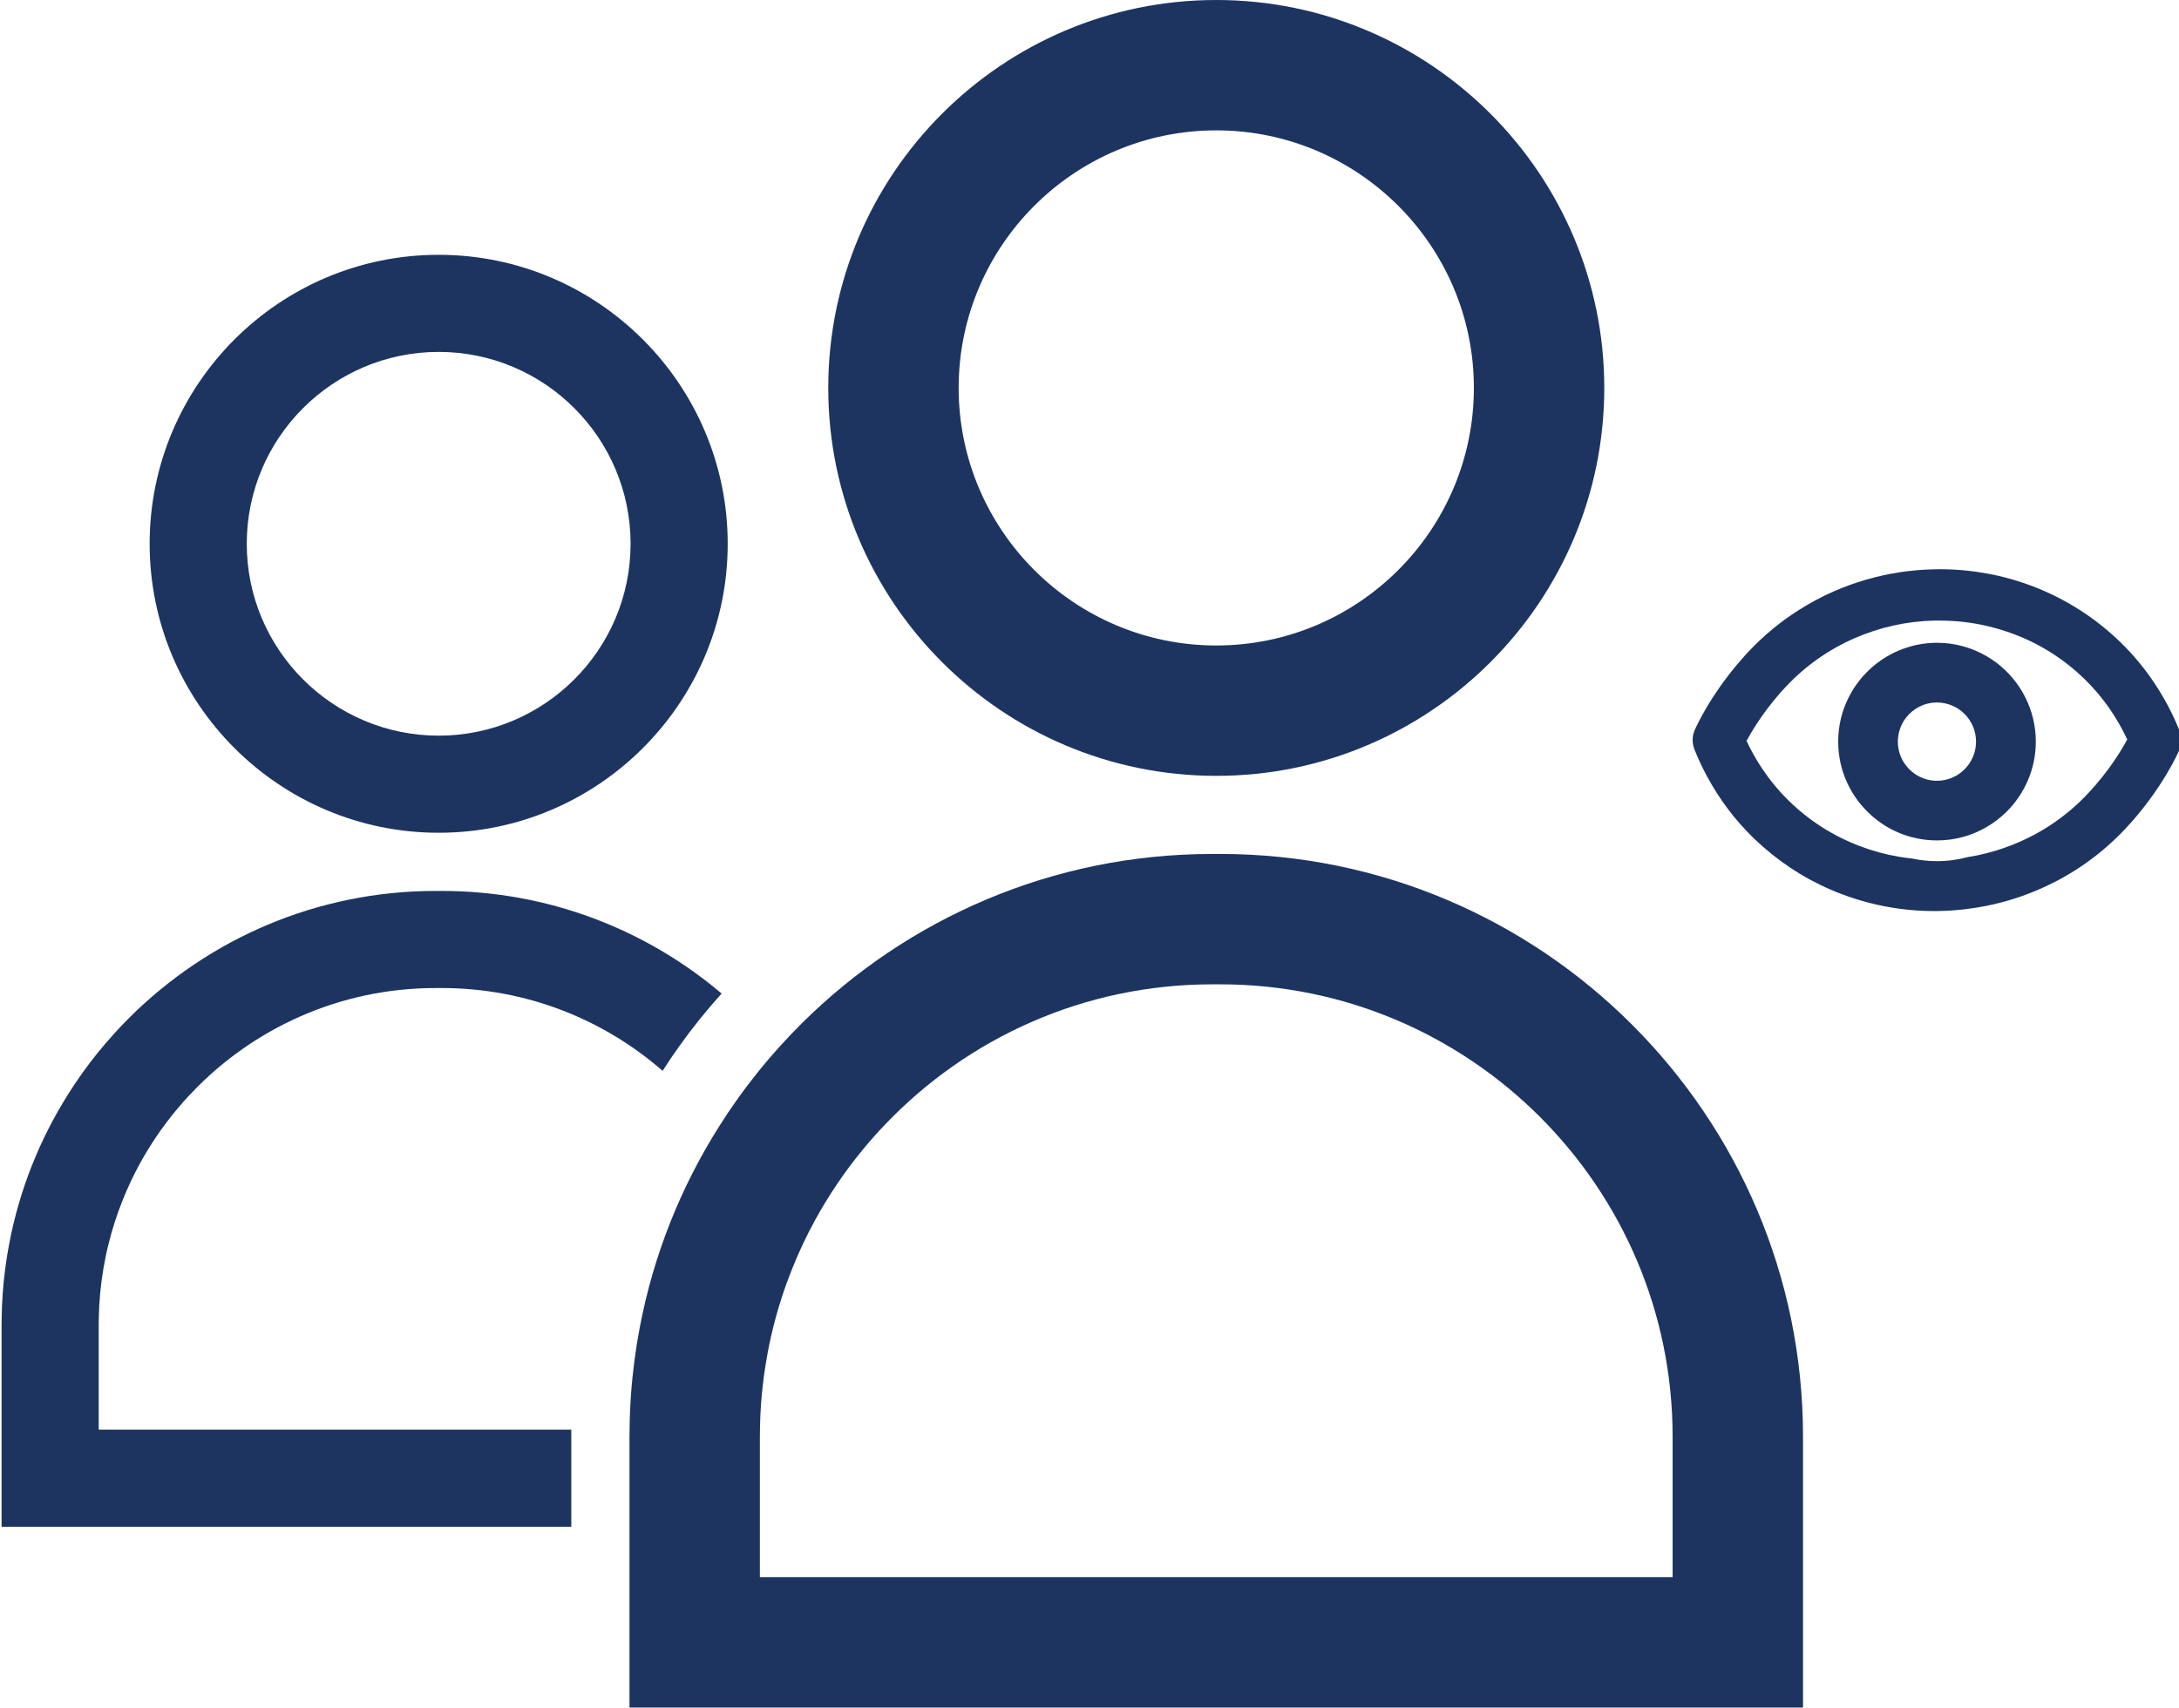
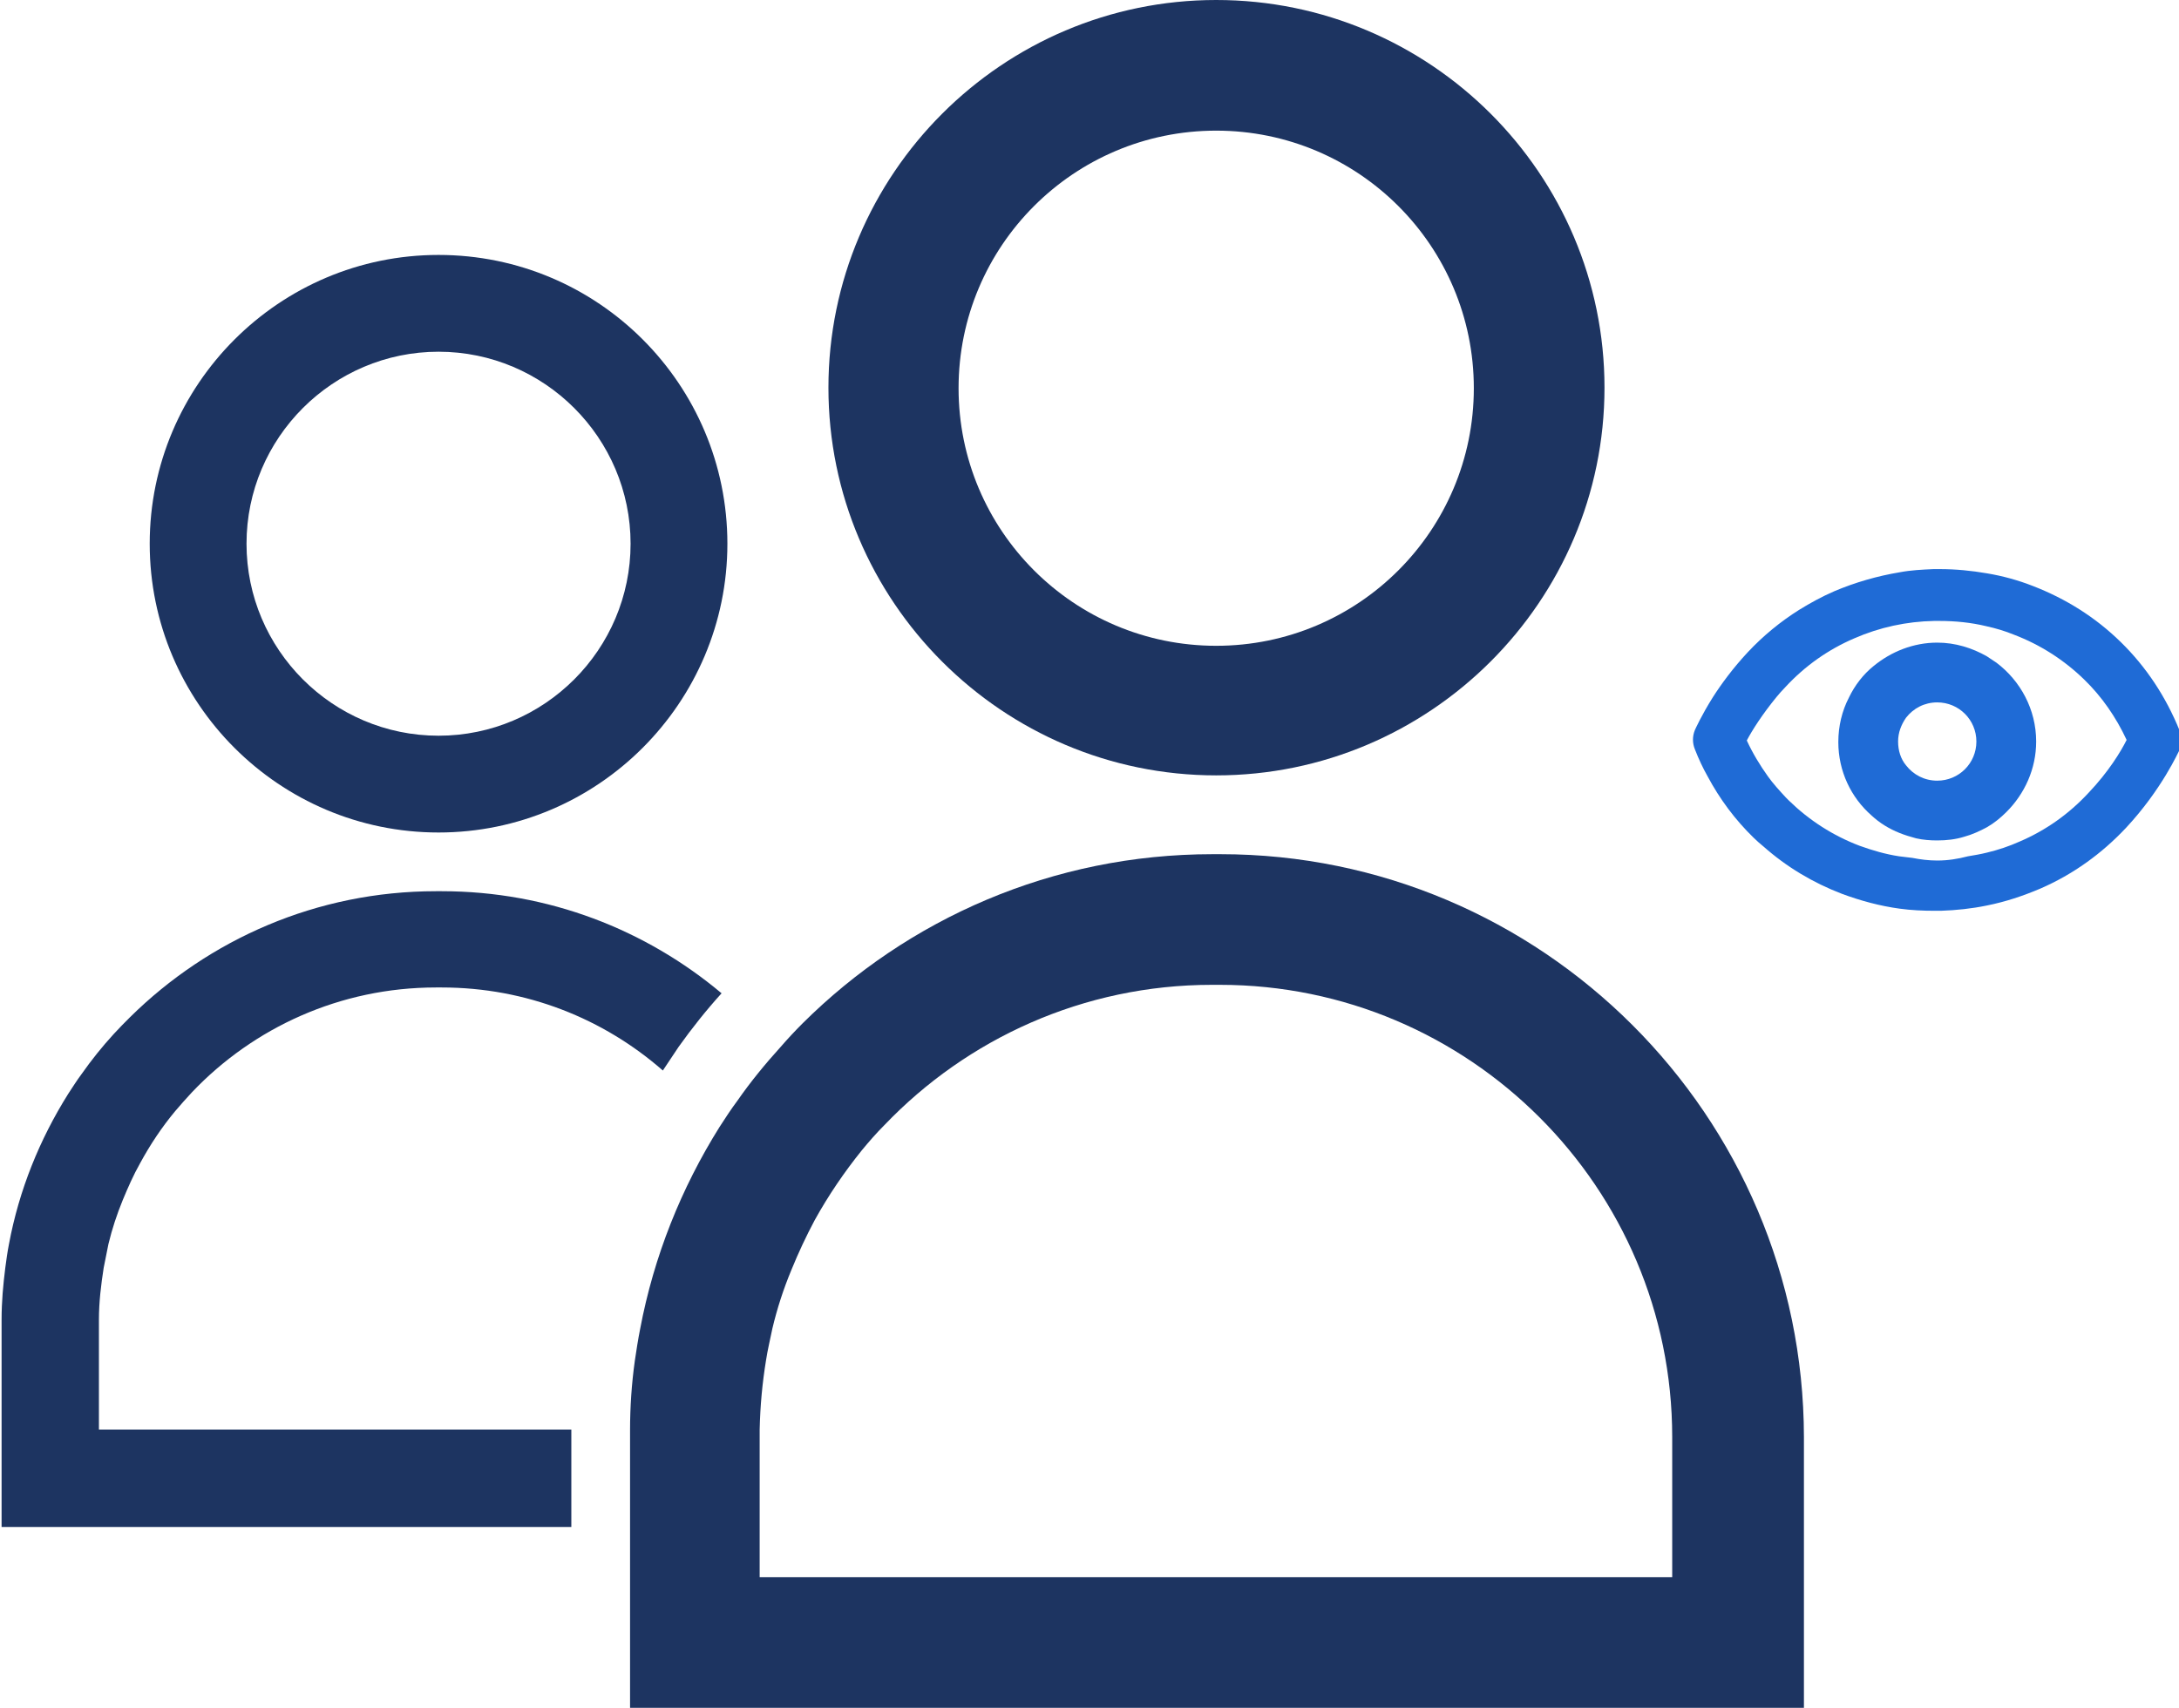
- <svg xmlns="http://www.w3.org/2000/svg" id="Layer_1" viewBox="0 0 411.93 322.88">
-   <defs>
-     <style>.cls-1{fill:#1d3461;}</style>
-   </defs>
-   <path class="cls-1" d="M229.93,0C189.48,0,156.58,32.9,156.58,73.35s32.9,73.35,73.35,73.35,73.35-32.91,73.35-73.35S270.37,0,229.93,0Zm0,122.05c-26.86,0-48.7-21.85-48.7-48.7s21.84-48.7,48.7-48.7,48.7,21.84,48.7,48.7-21.85,48.7-48.7,48.7Z" />
-   <path class="cls-1" d="M82.93,48.18c-30.13,0-54.64,24.51-54.64,54.64s24.51,54.64,54.64,54.64,54.64-24.52,54.64-54.64-24.52-54.64-54.64-54.64Zm0,90.92c-20.01,0-36.28-16.28-36.28-36.28s16.27-36.28,36.28-36.28,36.28,16.27,36.28,36.28-16.28,36.28-36.28,36.28Z" />
-   <path class="cls-1" d="M83.5,168.46h-1.14c-22.5,0-42.91,9.1-57.75,23.81-1.06,1.05-2.09,2.13-3.09,3.24-2.18,2.4-4.23,4.95-6.11,7.6-.87,1.23-1.71,2.47-2.5,3.74-5.4,8.55-9.26,18.16-11.19,28.44-.28,1.47-.52,2.96-.72,4.47-.42,3.2-.66,6.45-.69,9.76-.01,.33-.01,.67-.01,.99v38.18H108v-18.36H18.66v-19.82c0-.33,0-.66,.01-.99,.05-3.32,.35-6.58,.9-9.76,.26-1.51,.56-3.01,.93-4.47,.7-2.85,1.59-5.62,2.66-8.29,.96-2.41,2.05-4.74,3.28-6.98,1.92-3.5,4.14-6.79,6.65-9.84,1.02-1.24,2.07-2.44,3.18-3.59,11.61-12.18,27.98-19.77,46.09-19.77h1.14c15.97,0,30.59,5.91,41.77,15.66,.96-1.53,1.97-3.02,3.02-4.49,2.51-3.54,5.23-6.92,8.13-10.13-14.29-12.1-32.76-19.4-52.92-19.4Z" />
-   <path class="cls-1" d="M230.7,161.47h-1.54c-30.2,0-57.6,12.21-77.52,31.96-1.42,1.41-2.81,2.86-4.15,4.35-2.93,3.23-5.67,6.64-8.2,10.21-1.17,1.64-2.29,3.31-3.36,5.02-7.25,11.47-12.43,24.37-15.02,38.17-.38,1.98-.7,3.98-.96,6-.57,4.3-.89,8.67-.93,13.11-.02,.44-.02,.89-.02,1.33v51.25h221.85v-51.25c0-60.74-49.41-110.15-110.15-110.15Zm85.5,136.75H143.65v-26.6c0-.45,0-.89,.02-1.33,.06-4.46,.47-8.84,1.21-13.11,.34-2.02,.75-4.03,1.24-6,.94-3.82,2.14-7.54,3.57-11.13,1.29-3.23,2.76-6.36,4.41-9.37,2.57-4.69,5.56-9.11,8.93-13.21,1.36-1.66,2.78-3.27,4.27-4.82,15.58-16.34,37.55-26.53,61.86-26.53h1.54c47.14,0,85.5,38.35,85.5,85.5v26.6Z" />
+ <svg xmlns="http://www.w3.org/2000/svg" version="1.1" id="Layer_1" x="0px" y="0px" viewBox="0 0 411.9 322.9" style="enable-background:new 0 0 411.9 322.9;" xml:space="preserve">
+   <style type="text/css">
+ 	.st0{fill:#1D3461;}
+ 	.st1{fill:#1F6BD6;}
+ </style>
+   <path class="st0" d="M229.9,0c-40.4,0-73.3,32.9-73.3,73.3s32.9,73.3,73.3,73.3s73.4-32.9,73.4-73.3S270.4,0,229.9,0z M229.9,122.1  c-26.9,0-48.7-21.8-48.7-48.7s21.8-48.7,48.7-48.7s48.7,21.8,48.7,48.7S256.8,122.1,229.9,122.1L229.9,122.1z" />
+   <path class="st0" d="M82.9,48.2c-30.1,0-54.6,24.5-54.6,54.6s24.5,54.6,54.6,54.6s54.6-24.5,54.6-54.6S113.1,48.2,82.9,48.2z   M82.9,139.1c-20,0-36.3-16.3-36.3-36.3s16.3-36.3,36.3-36.3s36.3,16.3,36.3,36.3S102.9,139.1,82.9,139.1z" />
+   <path class="st0" d="M83.5,168.5h-1.1c-22.5,0-42.9,9.1-57.8,23.8c-1.1,1.1-2.1,2.1-3.1,3.2c-2.2,2.4-4.2,4.9-6.1,7.6  c-0.9,1.2-1.7,2.5-2.5,3.7c-5.4,8.6-9.3,18.2-11.2,28.4c-0.3,1.5-0.5,3-0.7,4.5c-0.4,3.2-0.7,6.4-0.7,9.8c0,0.3,0,0.7,0,1v38.2H108  v-18.4H18.7v-19.8c0-0.3,0-0.7,0-1c0-3.3,0.4-6.6,0.9-9.8c0.3-1.5,0.6-3,0.9-4.5c0.7-2.9,1.6-5.6,2.7-8.3c1-2.4,2-4.7,3.3-7  c1.9-3.5,4.1-6.8,6.6-9.8c1-1.2,2.1-2.4,3.2-3.6c11.6-12.2,28-19.8,46.1-19.8h1.1c16,0,30.6,5.9,41.8,15.7c1-1.5,2-3,3-4.5  c2.5-3.5,5.2-6.9,8.1-10.1C122.1,175.8,103.7,168.5,83.5,168.5L83.5,168.5z" />
+   <path class="st0" d="M230.7,161.5h-1.5c-30.2,0-57.6,12.2-77.5,32c-1.4,1.4-2.8,2.9-4.1,4.4c-2.9,3.2-5.7,6.6-8.2,10.2  c-1.2,1.6-2.3,3.3-3.4,5c-7.2,11.5-12.4,24.4-15,38.2c-0.4,2-0.7,4-1,6c-0.6,4.3-0.9,8.7-0.9,13.1c0,0.4,0,0.9,0,1.3v51.2h221.9  v-51.2C340.9,210.9,291.4,161.5,230.7,161.5L230.7,161.5z M316.2,298.2H143.6v-26.6c0-0.5,0-0.9,0-1.3c0.1-4.5,0.5-8.8,1.2-13.1  c0.3-2,0.8-4,1.2-6c0.9-3.8,2.1-7.5,3.6-11.1c1.3-3.2,2.8-6.4,4.4-9.4c2.6-4.7,5.6-9.1,8.9-13.2c1.4-1.7,2.8-3.3,4.3-4.8  c15.6-16.3,37.6-26.5,61.9-26.5h1.5c47.1,0,85.5,38.3,85.5,85.5V298.2z" />
  <g>
-     <path class="cls-1" d="M412.01,138.12c-2.58-6.38-6.33-11.99-11.13-16.67-4.81-4.66-10.4-8.23-16.62-10.6-2.83-1.08-5.73-1.89-8.69-2.42-2.91-.53-5.88-.8-8.88-.8-.4,0-.81,0-1.22,.02-2.17,.05-4.32,.24-6.44,.57-4.25,.66-8.38,1.86-12.35,3.59-2.29,1-4.48,2.18-6.58,3.51-3.53,2.23-6.77,4.91-9.66,8.01-2.84,3.04-5.03,6.05-6.64,8.53-2.25,3.5-3.34,6-3.42,6.17-.51,1.19-.52,2.54-.03,3.74,.71,1.76,1.51,3.46,2.4,5.11,2.33,4.3,5.25,8.18,8.72,11.55,.58,.56,1.17,1.11,1.77,1.63,4.39,3.88,9.37,6.89,14.86,8.98,3.53,1.34,7.2,2.28,10.93,2.78,2.19,.3,4.4,.45,6.63,.45,.41,0,.81,0,1.22-.02,2.94-.07,5.84-.4,8.69-.98,3.46-.69,6.83-1.76,10.09-3.19,6.17-2.69,11.64-6.57,16.25-11.5,6.84-7.33,9.93-14.42,10.06-14.72,.51-1.17,.52-2.53,.04-3.72Zm-17.2,11.82c-3.7,3.97-8.1,7.09-13.05,9.25-2.02,.89-4.08,1.6-6.2,2.14-1.17,.3-2.36,.54-3.56,.73-1.86,.5-3.82,.77-5.84,.77-1.61,0-3.18-.17-4.69-.5-.83-.08-1.65-.19-2.46-.33-2.56-.43-5.05-1.11-7.48-2.04-4.98-1.9-9.47-4.75-13.31-8.5-.2-.19-.39-.38-.57-.57-1.25-1.26-2.4-2.6-3.44-4.02-1.55-2.1-2.91-4.37-4.03-6.79,1.02-1.89,2.87-4.94,5.65-8.23,.52-.63,1.09-1.27,1.69-1.91,3.7-3.97,8.09-7.08,13.04-9.25,4.8-2.09,9.88-3.23,15.13-3.35,.33,0,.66,0,.98,0,3.02,0,5.99,.34,8.88,1,1.78,.41,3.52,.94,5.24,1.59,4.98,1.89,9.47,4.75,13.31,8.5,3.33,3.24,6.04,7.08,8.04,11.39-1.21,2.25-3.58,6.11-7.34,10.13Z" />
-     <path class="cls-1" d="M377.36,125.26s0,0,0,0c-.57-.42-1.17-.82-1.78-1.17-2.76-1.62-5.98-2.55-9.4-2.55-4.54,0-8.72,1.65-11.97,4.36-1.96,1.64-3.57,3.66-4.72,5.95-1.28,2.52-1.99,5.36-1.99,8.38,0,5.53,2.42,10.52,6.27,13.94h0c1.54,1.39,3.32,2.51,5.26,3.32,.99,.41,2.02,.74,3.09,.97,1.3,.3,2.66,.45,4.05,.45,1.77,0,3.47-.24,5.08-.7,1.53-.43,2.97-1.05,4.32-1.84,1.36-.79,2.62-1.76,3.73-2.85,3.43-3.4,5.56-8.1,5.56-13.29,0-6.11-2.96-11.55-7.5-14.97Zm-18.58,14.97c0-1.68,.57-3.23,1.51-4.48,1.35-1.77,3.48-2.92,5.88-2.92,4.08,0,7.39,3.32,7.39,7.4s-3.31,7.4-7.39,7.4c-2.4,0-4.53-1.15-5.88-2.92-.95-1.24-1.51-2.8-1.51-4.48Z" />
+     <path class="st1" d="M412,138.1c-2.6-6.4-6.3-12-11.1-16.7c-4.8-4.7-10.4-8.2-16.6-10.6c-2.8-1.1-5.7-1.9-8.7-2.4   c-2.9-0.5-5.9-0.8-8.9-0.8c-0.4,0-0.8,0-1.2,0c-2.2,0.1-4.3,0.2-6.4,0.6c-4.2,0.7-8.4,1.9-12.4,3.6c-2.3,1-4.5,2.2-6.6,3.5   c-3.5,2.2-6.8,4.9-9.7,8c-2.8,3-5,6-6.6,8.5c-2.2,3.5-3.3,6-3.4,6.2c-0.5,1.2-0.5,2.5,0,3.7c0.7,1.8,1.5,3.5,2.4,5.1   c2.3,4.3,5.2,8.2,8.7,11.6c0.6,0.6,1.2,1.1,1.8,1.6c4.4,3.9,9.4,6.9,14.9,9c3.5,1.3,7.2,2.3,10.9,2.8c2.2,0.3,4.4,0.4,6.6,0.4   c0.4,0,0.8,0,1.2,0c2.9-0.1,5.8-0.4,8.7-1c3.5-0.7,6.8-1.8,10.1-3.2c6.2-2.7,11.6-6.6,16.2-11.5c6.8-7.3,9.9-14.4,10.1-14.7   C412.5,140.7,412.5,139.3,412,138.1L412,138.1z M394.8,149.9c-3.7,4-8.1,7.1-13,9.2c-2,0.9-4.1,1.6-6.2,2.1   c-1.2,0.3-2.4,0.5-3.6,0.7c-1.9,0.5-3.8,0.8-5.8,0.8c-1.6,0-3.2-0.2-4.7-0.5c-0.8-0.1-1.6-0.2-2.5-0.3c-2.6-0.4-5-1.1-7.5-2   c-5-1.9-9.5-4.8-13.3-8.5c-0.2-0.2-0.4-0.4-0.6-0.6c-1.2-1.3-2.4-2.6-3.4-4c-1.5-2.1-2.9-4.4-4-6.8c1-1.9,2.9-4.9,5.6-8.2   c0.5-0.6,1.1-1.3,1.7-1.9c3.7-4,8.1-7.1,13-9.2c4.8-2.1,9.9-3.2,15.1-3.3c0.3,0,0.7,0,1,0c3,0,6,0.3,8.9,1c1.8,0.4,3.5,0.9,5.2,1.6   c5,1.9,9.5,4.8,13.3,8.5c3.3,3.2,6,7.1,8,11.4C400.9,142.1,398.6,145.9,394.8,149.9L394.8,149.9z" />
+     <path class="st1" d="M377.4,125.3L377.4,125.3c-0.6-0.4-1.2-0.8-1.8-1.2c-2.8-1.6-6-2.6-9.4-2.6c-4.5,0-8.7,1.7-12,4.4   c-2,1.6-3.6,3.7-4.7,6c-1.3,2.5-2,5.4-2,8.4c0,5.5,2.4,10.5,6.3,13.9l0,0c1.5,1.4,3.3,2.5,5.3,3.3c1,0.4,2,0.7,3.1,1   c1.3,0.3,2.7,0.4,4,0.4c1.8,0,3.5-0.2,5.1-0.7c1.5-0.4,3-1.1,4.3-1.8c1.4-0.8,2.6-1.8,3.7-2.9c3.4-3.4,5.6-8.1,5.6-13.3   C384.9,134.1,381.9,128.7,377.4,125.3L377.4,125.3z M358.8,140.2c0-1.7,0.6-3.2,1.5-4.5c1.4-1.8,3.5-2.9,5.9-2.9   c4.1,0,7.4,3.3,7.4,7.4s-3.3,7.4-7.4,7.4c-2.4,0-4.5-1.1-5.9-2.9C359.3,143.5,358.8,141.9,358.8,140.2z" />
  </g>
</svg>
